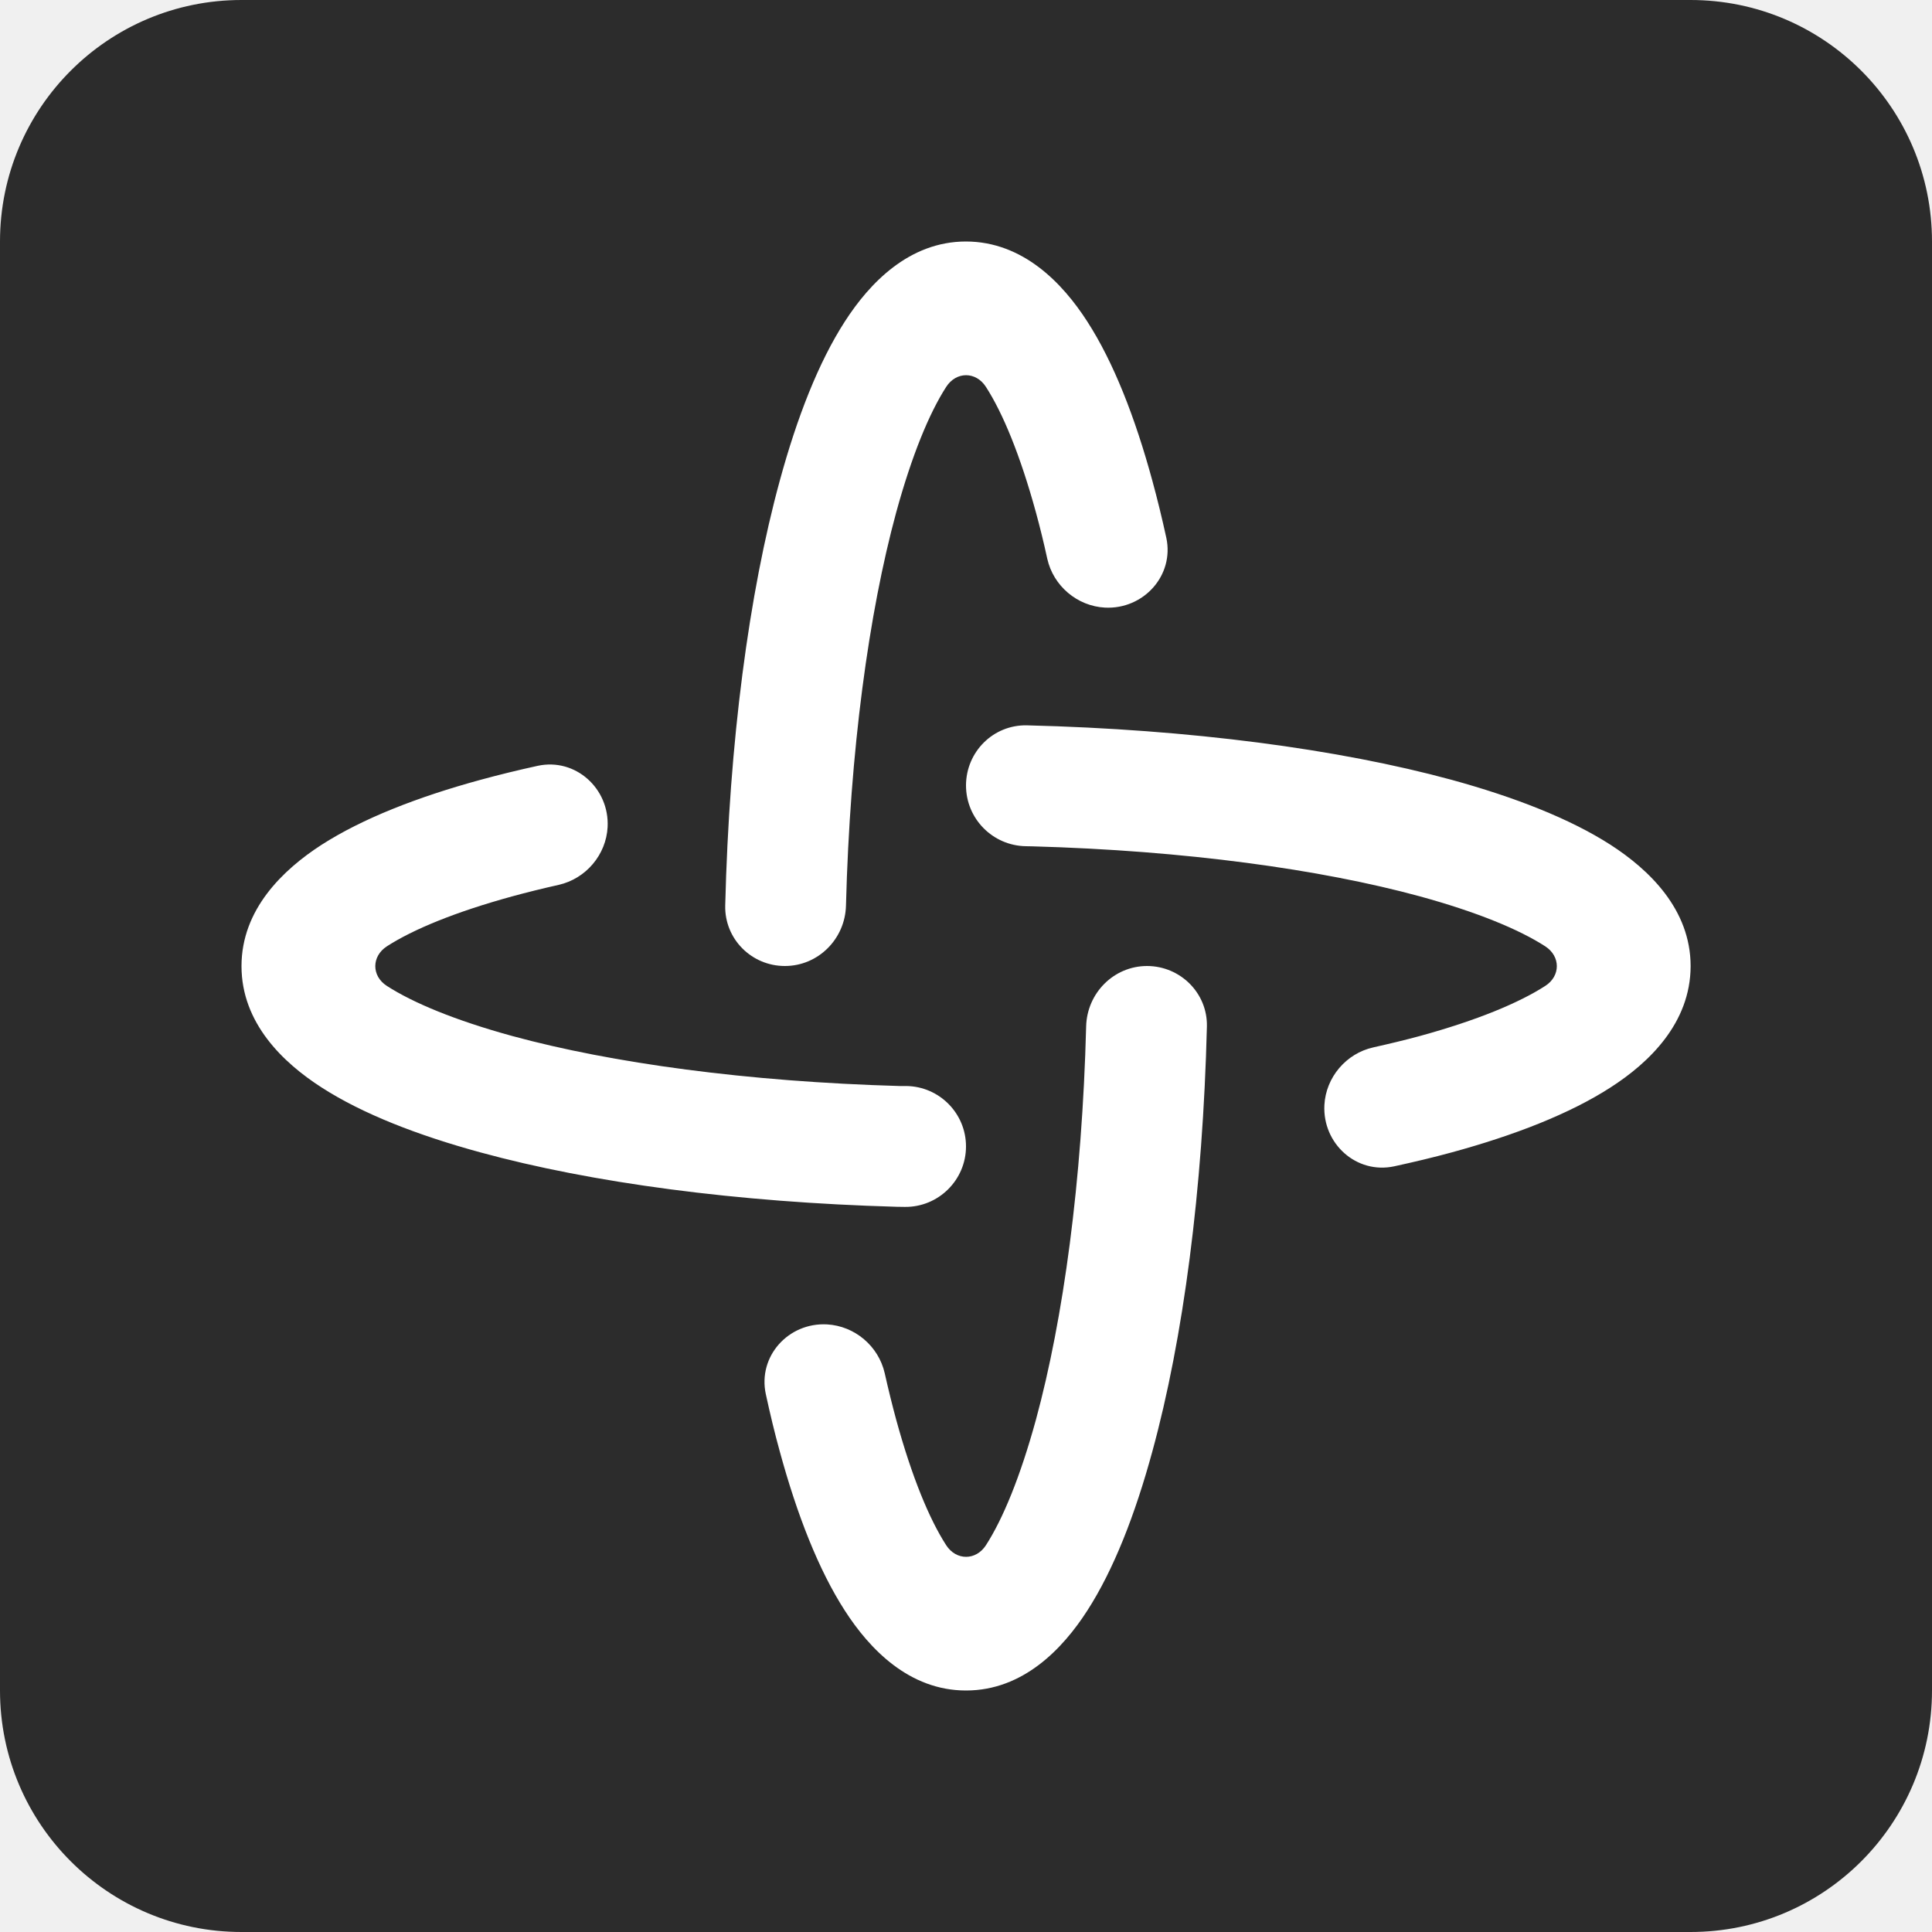
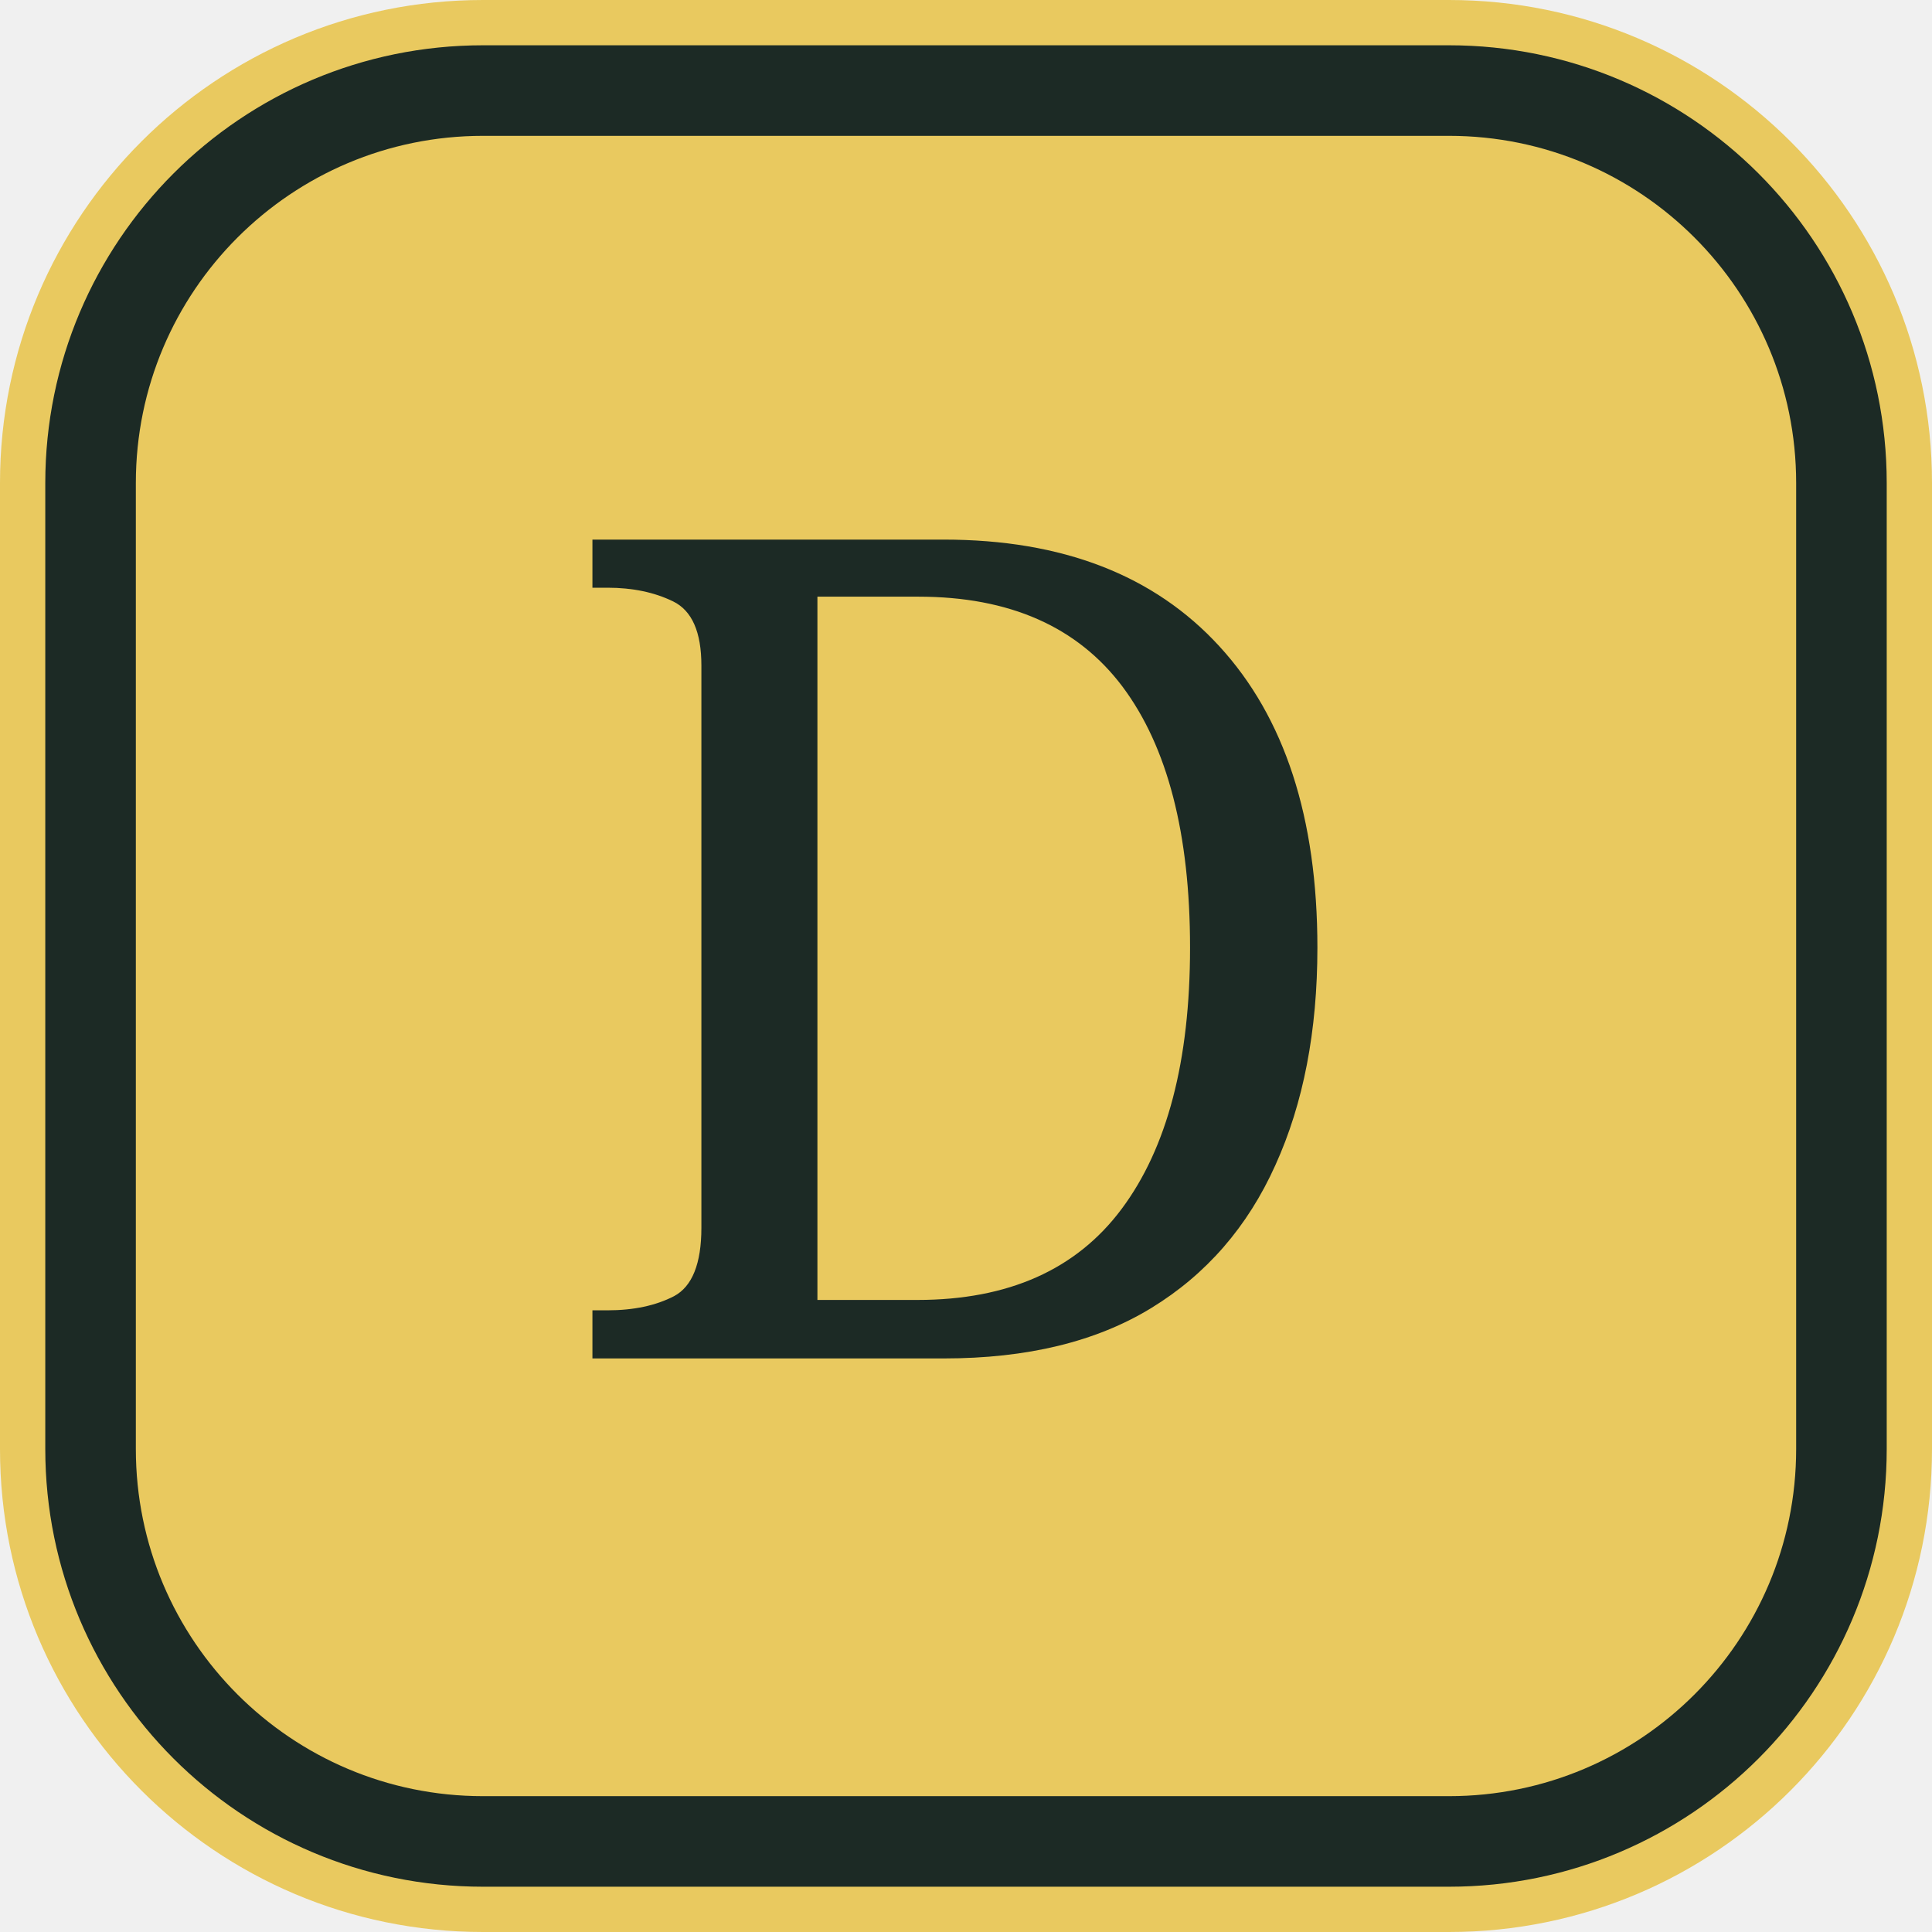
- <svg xmlns="http://www.w3.org/2000/svg" width="16" height="16" viewBox="0 0 16 16" fill="none">
-   <path d="M0 2C0 0.895 0.895 0 2 0H14C15.105 0 16 0.895 16 2V14C16 15.105 15.105 16 14 16H2C0.895 16 0 15.105 0 14V2Z" fill="#2C2C2C" />
-   <path d="M9.5 8C9.776 8.001 10.001 8.225 9.995 8.5C9.962 9.855 9.799 11.086 9.543 12.021C9.401 12.542 9.223 13 9.004 13.339C8.8 13.656 8.472 14 8 14C7.529 14 7.201 13.656 6.997 13.339C6.778 13 6.6 12.542 6.458 12.021C6.416 11.87 6.378 11.711 6.342 11.545C6.275 11.232 6.529 10.951 6.849 10.968C7.079 10.981 7.276 11.148 7.327 11.373C7.357 11.507 7.389 11.636 7.422 11.758C7.552 12.232 7.696 12.58 7.836 12.797C7.919 12.925 8.082 12.925 8.165 12.797C8.305 12.58 8.449 12.232 8.579 11.758C8.806 10.924 8.962 9.784 8.995 8.5C9.002 8.224 9.224 8 9.5 8ZM4.454 6.342C4.766 6.275 5.048 6.53 5.032 6.849C5.02 7.079 4.852 7.277 4.627 7.328C4.493 7.358 4.364 7.39 4.243 7.423C3.769 7.553 3.421 7.697 3.204 7.837C3.076 7.92 3.076 8.083 3.204 8.165C3.421 8.305 3.769 8.45 4.243 8.58C5.066 8.804 6.187 8.958 7.451 8.994H7.507C7.78 8.998 8 9.221 8 9.494C8 9.772 7.772 9.998 7.494 9.995L7.425 9.994C6.101 9.957 4.898 9.795 3.98 9.544C3.459 9.402 3.001 9.224 2.662 9.005C2.345 8.801 2 8.473 2 8.001C2 7.53 2.345 7.202 2.662 6.997C3.001 6.779 3.459 6.6 3.98 6.458C4.13 6.417 4.289 6.378 4.454 6.342ZM8.504 6.007C9.857 6.04 11.087 6.204 12.021 6.458C12.542 6.601 13 6.779 13.339 6.997C13.656 7.202 14.001 7.53 14.001 8.001C14 8.473 13.656 8.801 13.339 9.005C13 9.224 12.542 9.402 12.021 9.544C11.871 9.585 11.711 9.623 11.546 9.659C11.233 9.726 10.952 9.471 10.968 9.152C10.98 8.922 11.148 8.724 11.373 8.674C11.507 8.644 11.636 8.613 11.758 8.58C12.232 8.45 12.58 8.305 12.797 8.165C12.925 8.083 12.925 7.92 12.797 7.837C12.58 7.697 12.232 7.553 11.758 7.423C10.935 7.199 9.814 7.044 8.55 7.009L8.497 7.008C8.221 7.004 8 6.78 8 6.504C8.001 6.226 8.226 6.001 8.504 6.007ZM8 2C8.472 2.001 8.8 2.345 9.004 2.662C9.223 3.001 9.401 3.459 9.543 3.98C9.584 4.13 9.623 4.289 9.659 4.454C9.726 4.766 9.47 5.048 9.151 5.032C8.921 5.02 8.723 4.852 8.673 4.627C8.644 4.493 8.612 4.364 8.579 4.243C8.449 3.769 8.305 3.421 8.165 3.204C8.082 3.075 7.919 3.075 7.836 3.204C7.696 3.421 7.552 3.769 7.422 4.243C7.195 5.077 7.039 6.216 7.006 7.5C6.999 7.776 6.776 8 6.5 8C6.224 8 6 7.776 6.006 7.5C6.039 6.146 6.202 4.915 6.458 3.98C6.6 3.459 6.778 3.001 6.997 2.662C7.201 2.345 7.529 2 8 2Z" fill="white" />
+ <svg xmlns="http://www.w3.org/2000/svg" viewBox="0 0 64 64">
+   <rect width="64" height="64" rx="16" fill="#e9c95f" />
+   <rect x="3" y="3" width="58" height="58" rx="13" fill="none" stroke="#1c2a25" stroke-width="3" />
+   <text x="32" y="45" text-anchor="middle" font-family="Georgia, serif" font-size="38" fill="#1c2a25">D</text>
</svg>
